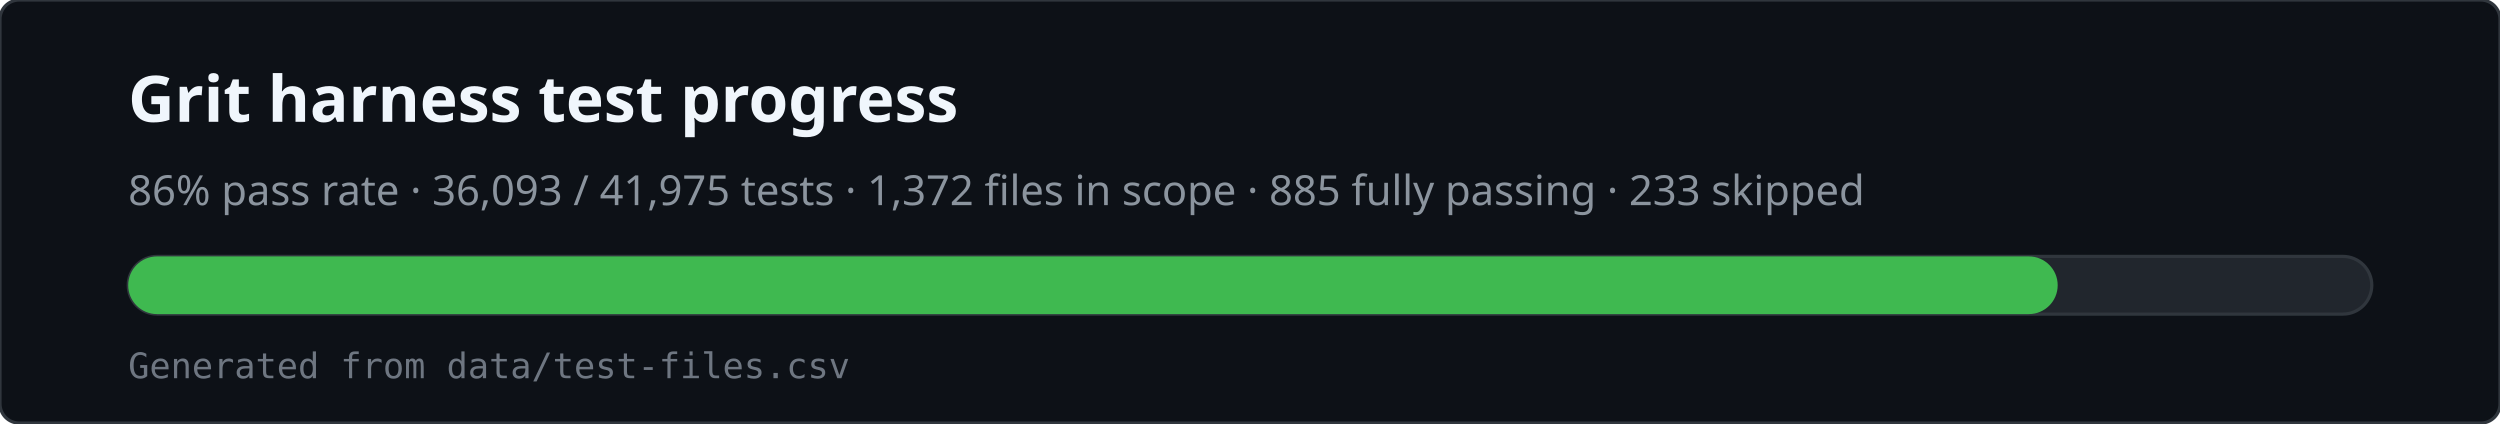
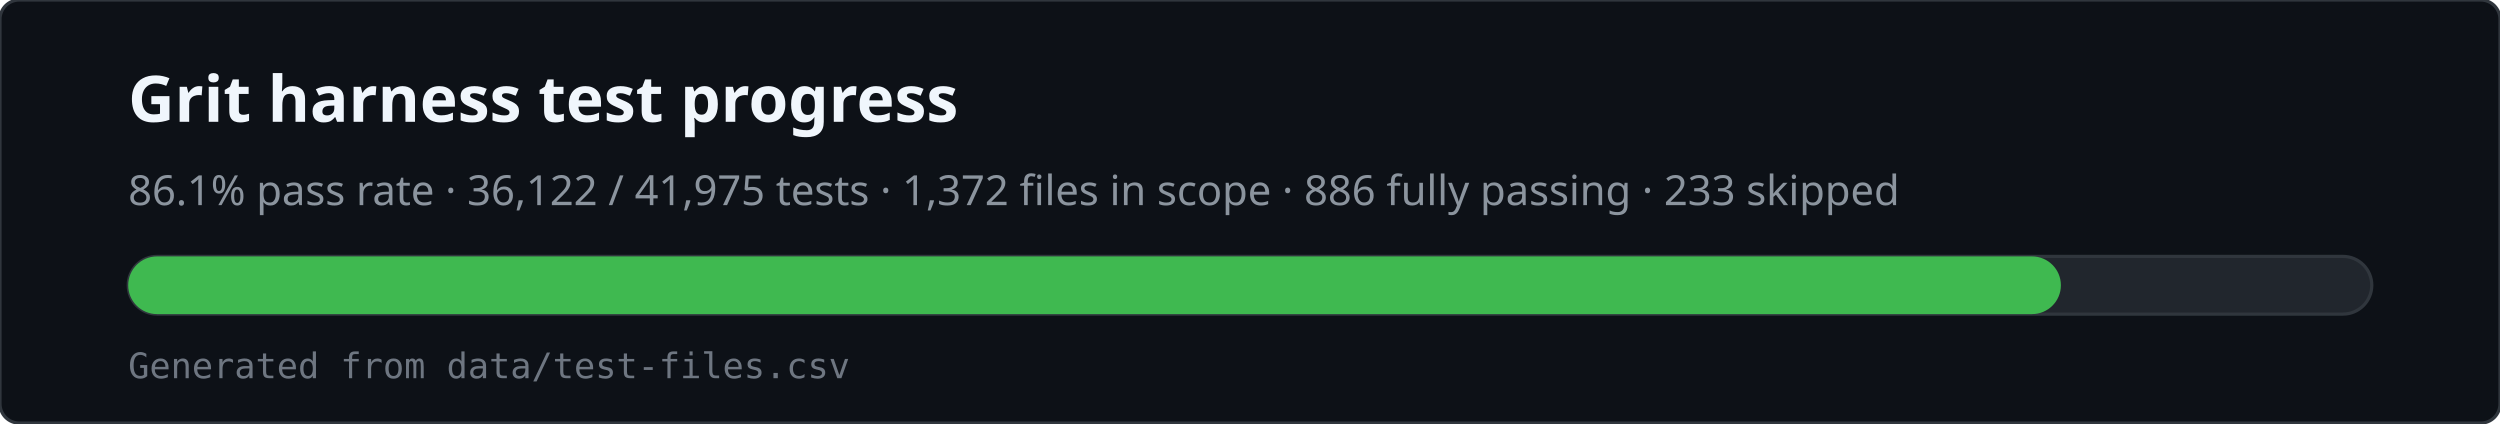
<svg xmlns="http://www.w3.org/2000/svg" viewBox="0 0 780 132" width="780" height="132" role="img" aria-labelledby="svg-title svg-desc">
  <rect x="0" y="0" width="780" height="132" rx="6" fill="#0d1117" stroke="#30363d" />
  <text x="40" y="38" fill="#f0f6fc" font-family="ui-sans-serif,system-ui,sans-serif" font-size="20" font-weight="600">Grit harness test progress</text>
-   <text x="40" y="64" fill="#8b949e" font-family="ui-sans-serif,system-ui,sans-serif" font-size="13">86% pass rate · 36,093 / 41,975 tests · 1,372 files in scope · 885 fully passing · 233 skipped</text>
+   <text x="40" y="64" fill="#8b949e" font-family="ui-sans-serif,system-ui,sans-serif" font-size="13">86.1% pass rate · 36,122 / 41,975 tests · 1,372 files in scope · 886 fully passing · 233 skipped</text>
  <rect x="40" y="80" width="700" height="18" rx="9" fill="#21262d" stroke="#30363d" />
-   <rect x="40" y="80" width="602" height="18" rx="9" fill="#3fb950" />
+   <rect x="40" y="80" width="603" height="18" rx="9" fill="#3fb950" />
  <text x="40" y="118" fill="#6e7681" font-family="ui-monospace,monospace" font-size="11">Generated from data/test-files.csv</text>
</svg>
